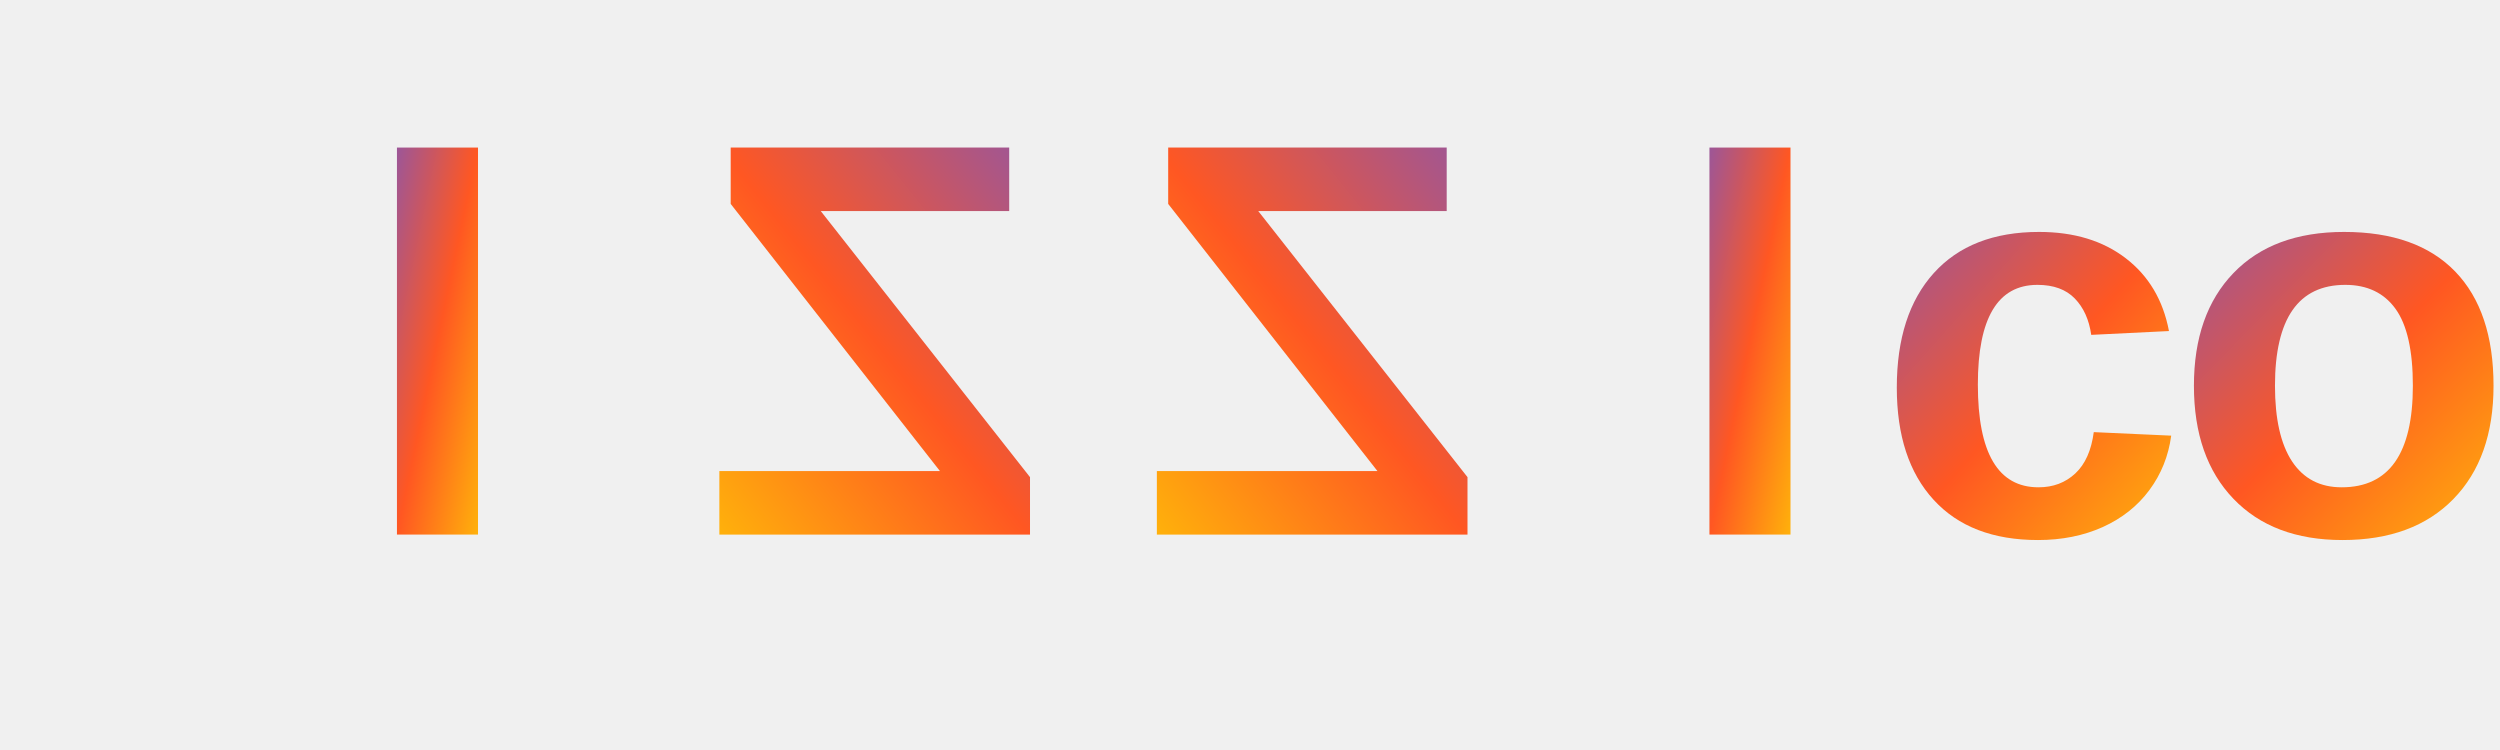
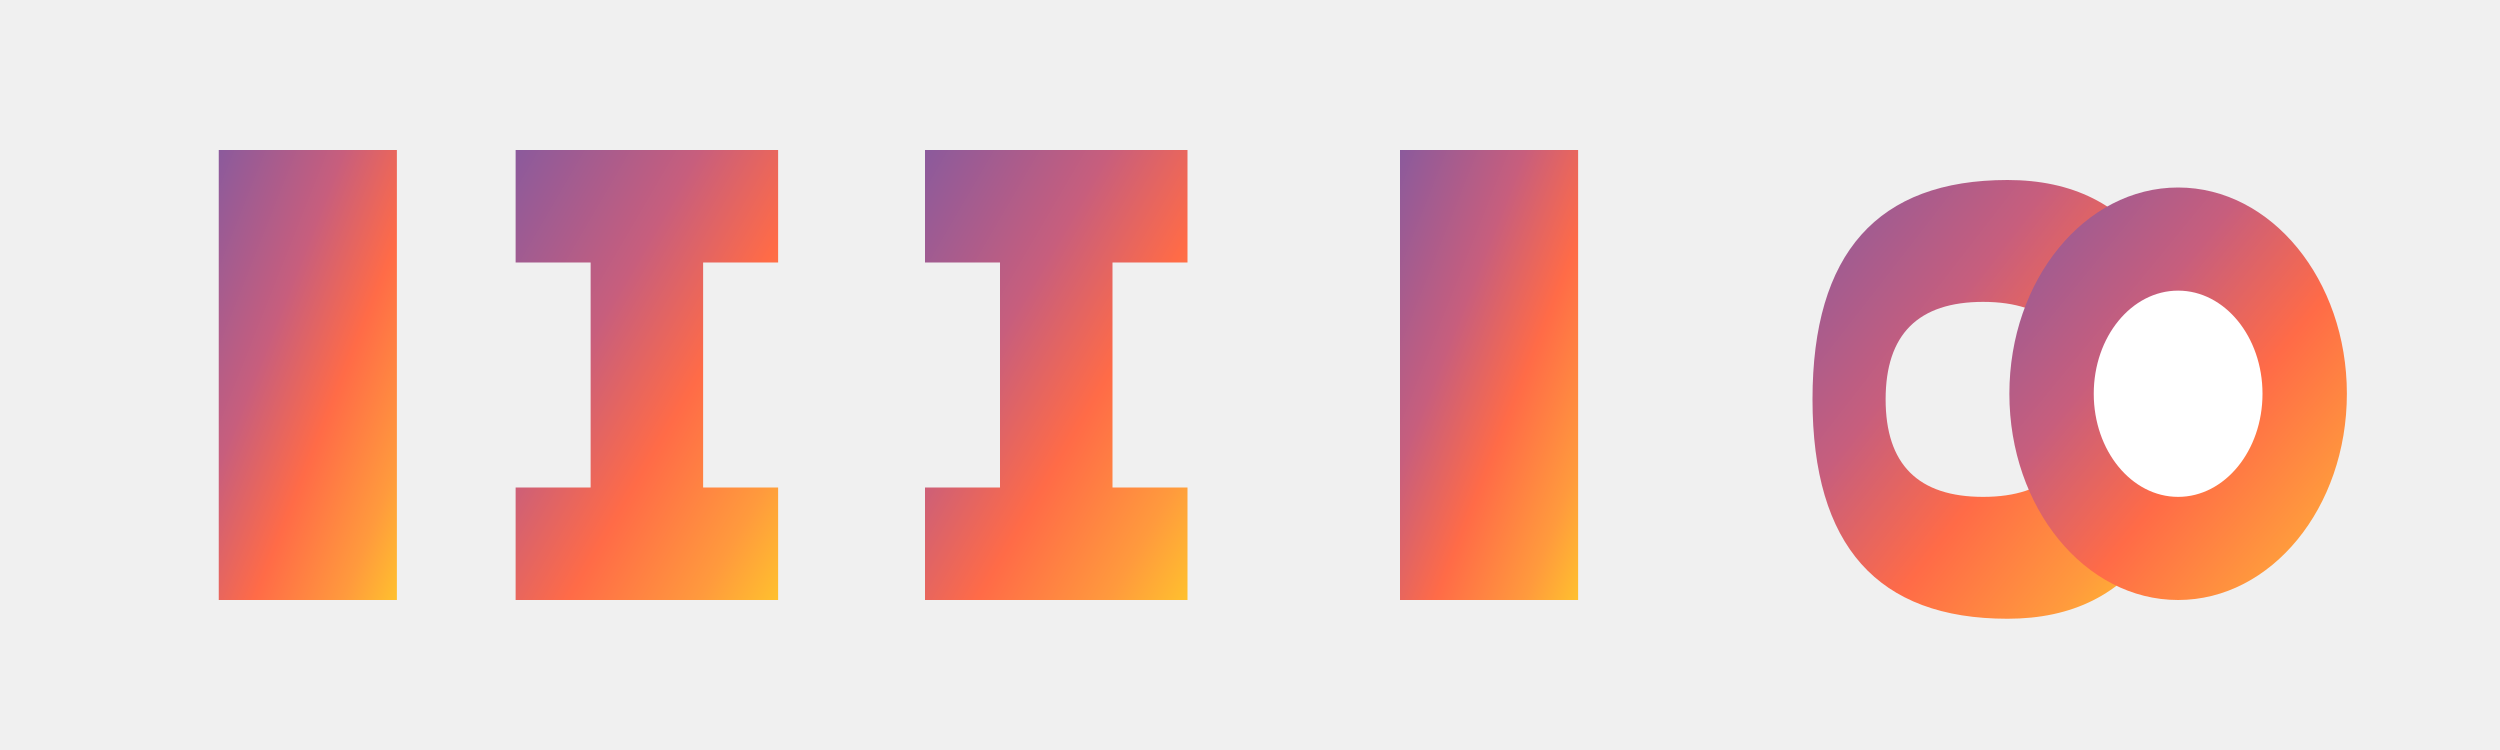
- <svg xmlns="http://www.w3.org/2000/svg" width="400" height="120" viewBox="0 0 400 120">
+ <svg xmlns="http://www.w3.org/2000/svg" width="800" height="240" viewBox="0 0 800 240">
  <defs>
-     <linearGradient id="izzico-gradient-diagonal-compact" x1="0%" y1="0%" x2="100%" y2="100%">
-       <stop offset="0%" style="stop-color:#9c5698;stop-opacity:1" />
-       <stop offset="50%" style="stop-color:#FF5722;stop-opacity:1" />
-       <stop offset="100%" style="stop-color:#FFB10B;stop-opacity:1" />
+     <linearGradient id="izzico-gradient-compact" x1="0%" y1="0%" x2="100%" y2="100%">
+       <stop offset="0%" style="stop-color:#8B5A9C;stop-opacity:1" />
+       <stop offset="35%" style="stop-color:#C75E7D;stop-opacity:1" />
+       <stop offset="60%" style="stop-color:#FF6B47;stop-opacity:1" />
+       <stop offset="85%" style="stop-color:#FF9A3D;stop-opacity:1" />
+       <stop offset="100%" style="stop-color:#FFC02E;stop-opacity:1" />
    </linearGradient>
  </defs>
-   <g transform="translate(200, 60)">
-     <text x="-130" y="0" text-anchor="middle" dominant-baseline="middle" font-family="Arial, Helvetica, sans-serif" font-weight="900" font-size="90" fill="url(#izzico-gradient-diagonal-compact)">I</text>
-     <g transform="translate(-60, 0) scale(-1, 1)">
-       <text x="0" y="0" text-anchor="middle" dominant-baseline="middle" font-family="Arial, Helvetica, sans-serif" font-weight="900" font-size="90" fill="url(#izzico-gradient-diagonal-compact)">Z</text>
+   <g transform="translate(400, 120)">
+     <path d="M -330 -72 L -273 -72 L -273 72 L -330 72 Z" fill="url(#izzico-gradient-compact)" />
+     <g transform="translate(-205, 0)">
+       <path d="M -30 -72 L 54 -72 L 54 -36 L 30 -36 L 30 36 L 54 36 L 54 72 L -30 72 L -30 36 L -6 36 L -6 -36 L -30 -36 Z" fill="url(#izzico-gradient-compact)" />
    </g>
-     <g transform="translate(10, 0) scale(-1, 1)">
-       <text x="0" y="0" text-anchor="middle" dominant-baseline="middle" font-family="Arial, Helvetica, sans-serif" font-weight="900" font-size="90" fill="url(#izzico-gradient-diagonal-compact)">Z</text>
+     <g transform="translate(-74, 0)">
+       <path d="M -30 -72 L 54 -72 L 54 -36 L 30 -36 L 30 36 L 54 36 L 54 72 L -30 72 L -30 36 L -6 36 L -6 -36 L -30 -36 Z" fill="url(#izzico-gradient-compact)" />
    </g>
-     <text x="80" y="0" text-anchor="middle" dominant-baseline="middle" font-family="Arial, Helvetica, sans-serif" font-weight="900" font-size="90" fill="url(#izzico-gradient-diagonal-compact)">I</text>
-     <text x="125" y="0" text-anchor="middle" dominant-baseline="middle" font-family="Arial, Helvetica, sans-serif" font-weight="900" font-size="90" fill="url(#izzico-gradient-diagonal-compact)">c</text>
-     <text x="175" y="0" text-anchor="middle" dominant-baseline="middle" font-family="Arial, Helvetica, sans-serif" font-weight="900" font-size="90" fill="url(#izzico-gradient-diagonal-compact)">o</text>
+     <path d="M 48 -72 L 105 -72 L 105 72 L 48 72 Z" fill="url(#izzico-gradient-compact)" />
+     <g transform="translate(180, 0)">
+       <path d="M 48 -48 Q 72 -48 84 -30 L 60 -12 Q 54 -18 42 -18 Q 18 -18 18 6 Q 18 30 42 30 Q 54 30 60 24 L 84 42 Q 72 60 48 60 Q 0 60 0 6 Q 0 -48 48 -48 Z" fill="url(#izzico-gradient-compact)" transform="scale(1.3)" />
+     </g>
+     <g transform="translate(297, 0)">
+       <ellipse cx="0" cy="6" rx="54" ry="66" fill="url(#izzico-gradient-compact)" />
+       <ellipse cx="0" cy="6" rx="27" ry="33" fill="white" />
+     </g>
  </g>
</svg>
